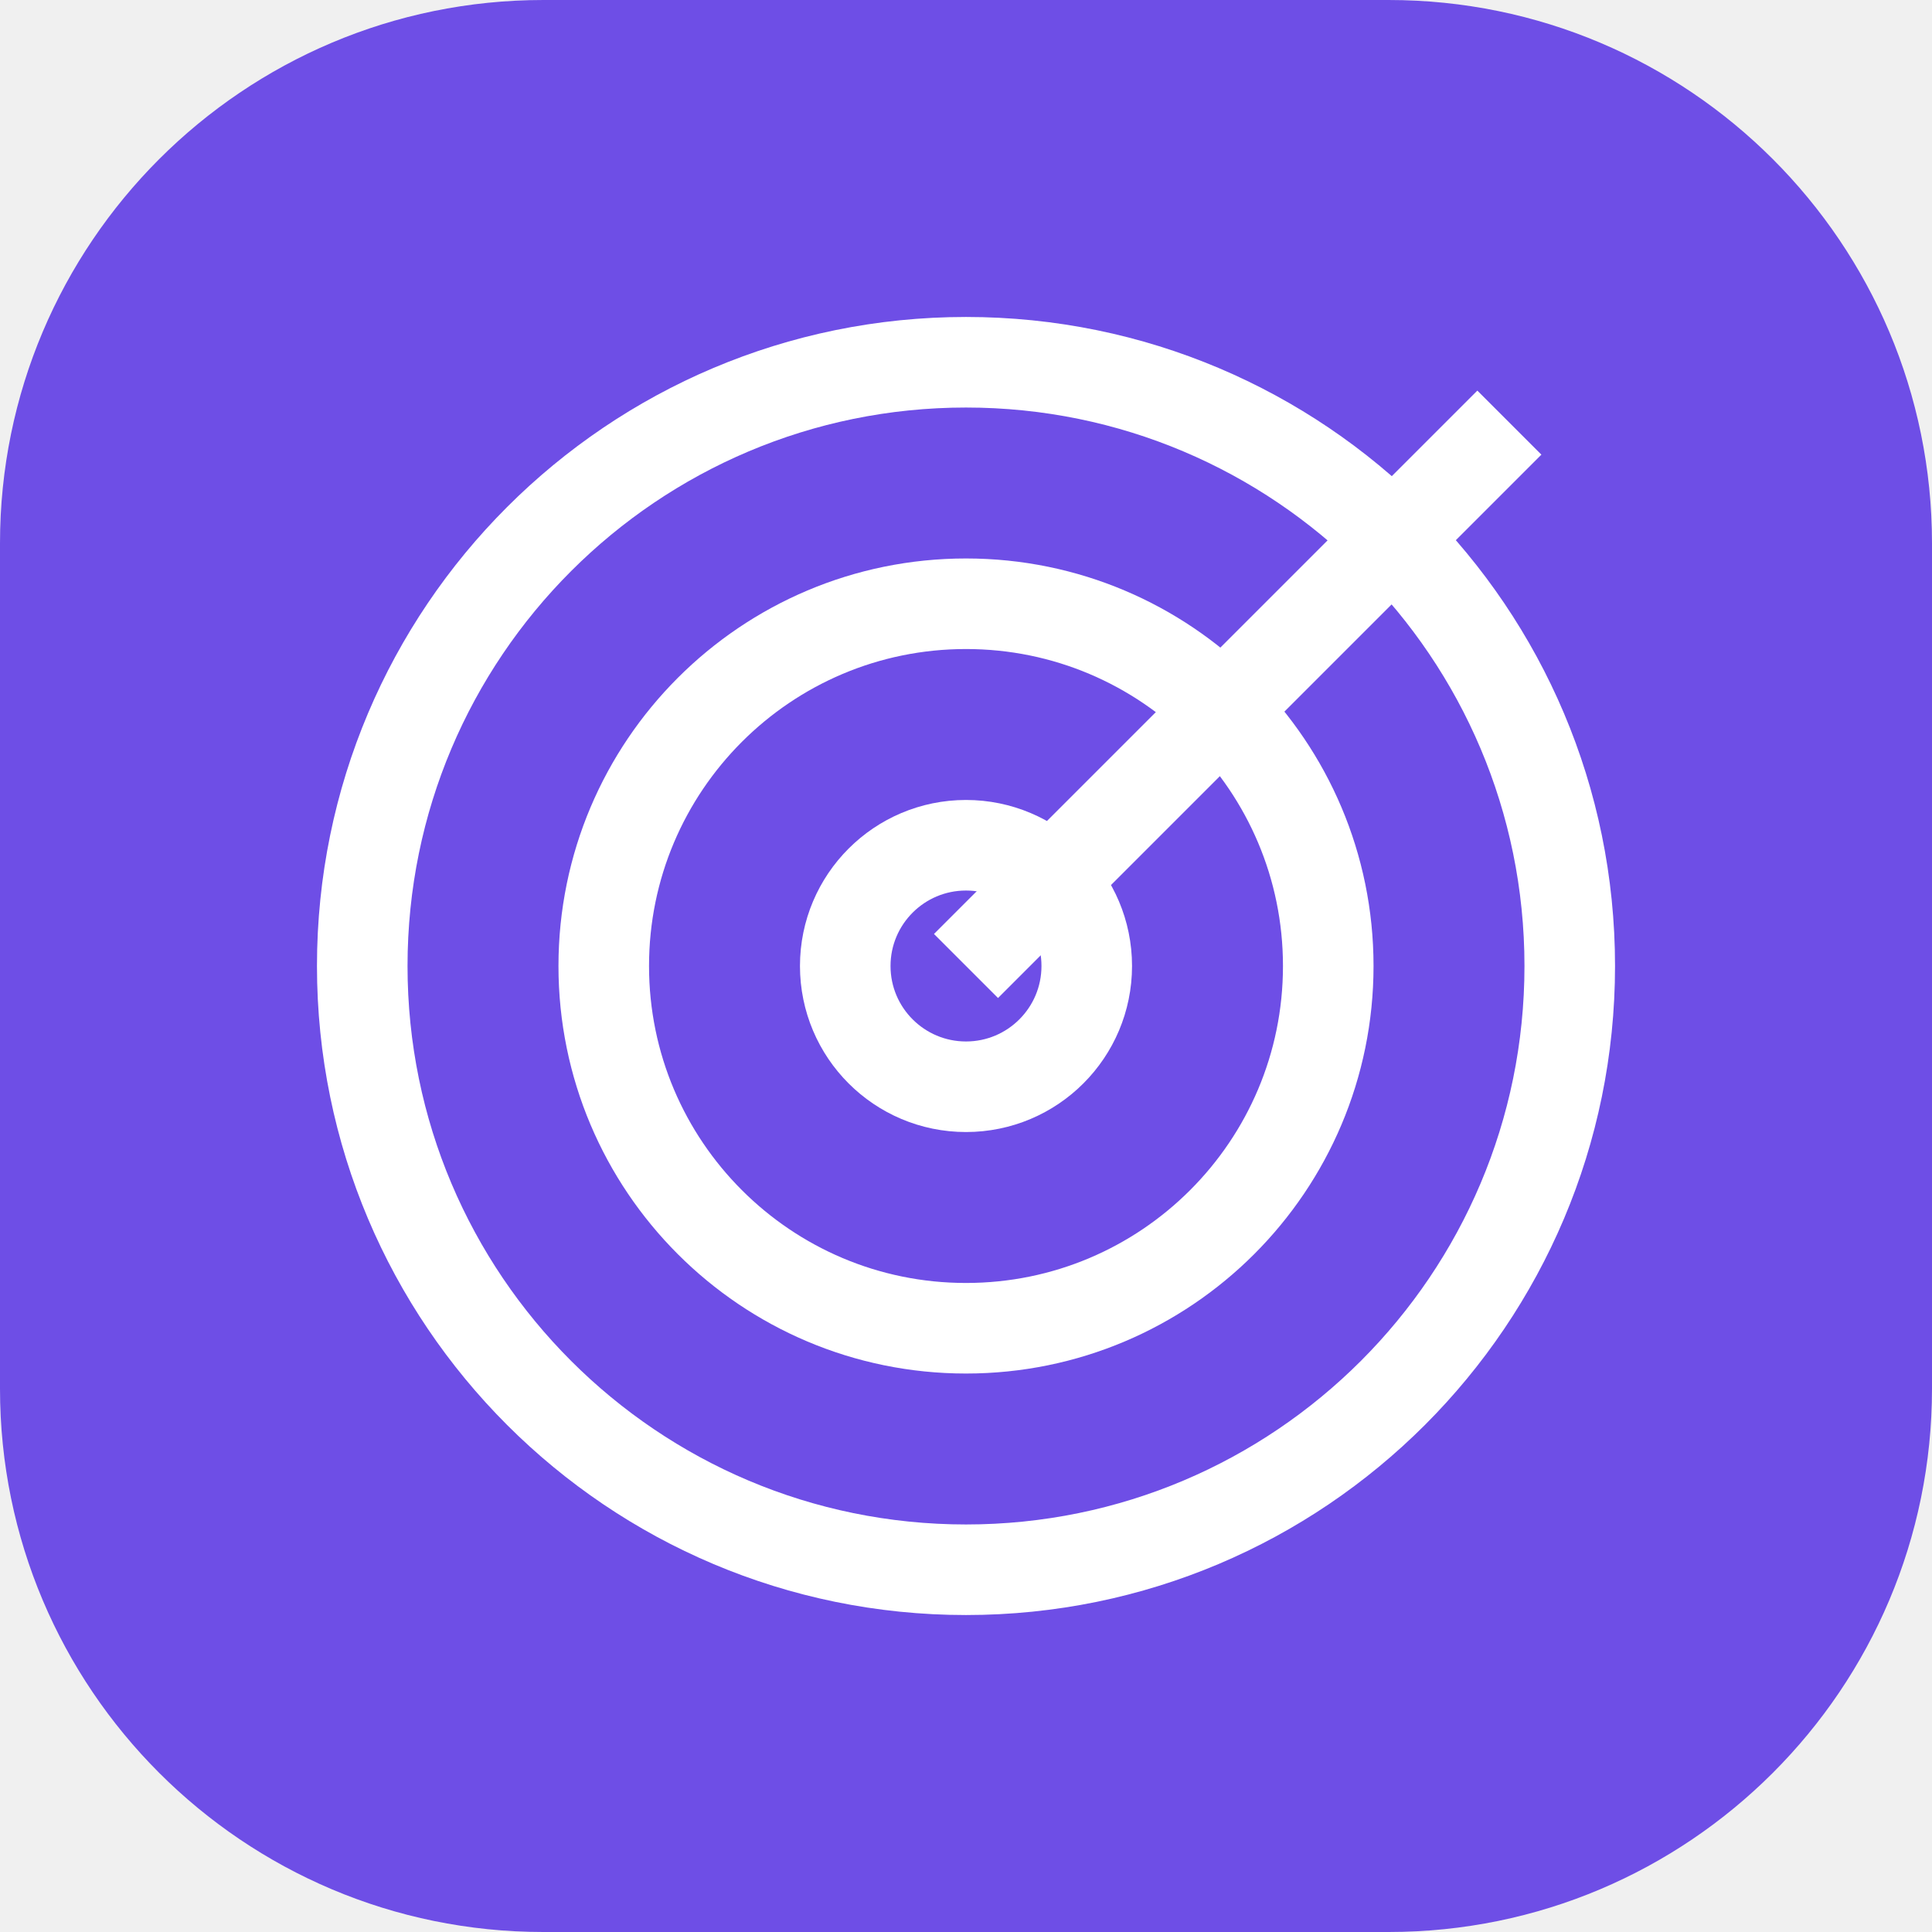
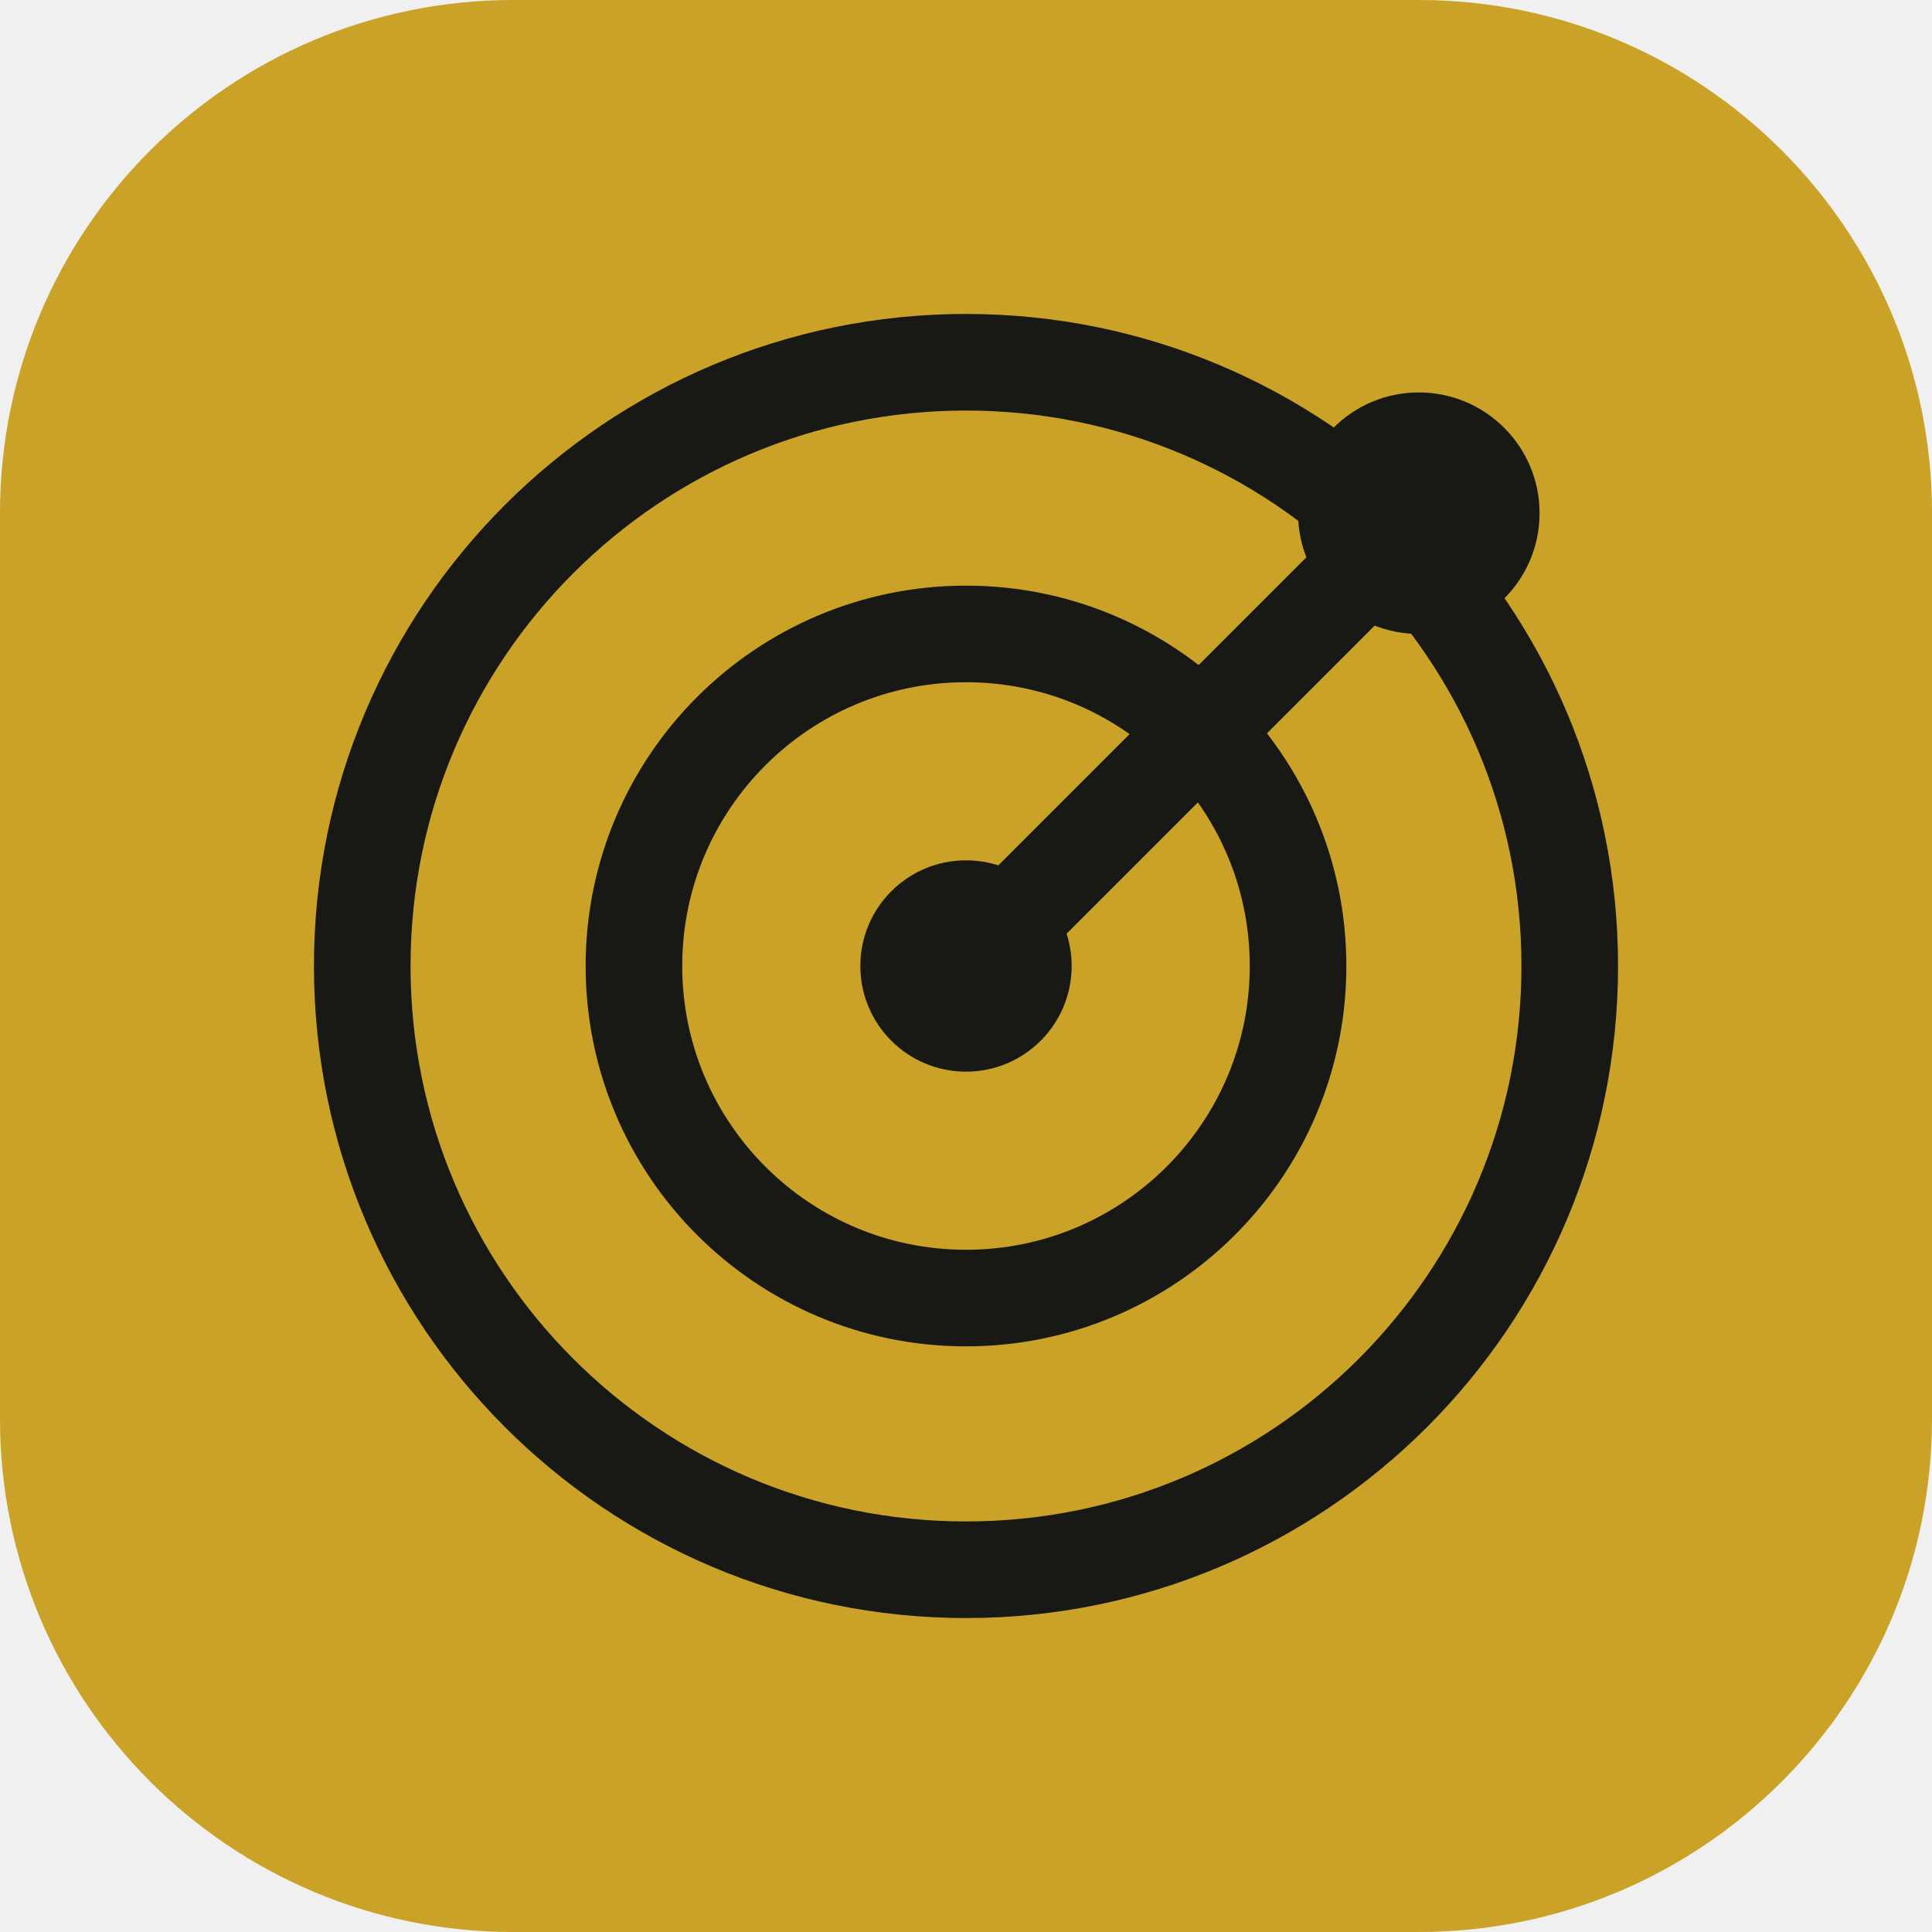
<svg xmlns="http://www.w3.org/2000/svg" viewBox="0 0 64 64">
-   <rect width="64" height="64" rx="18" fill="#6e4ee6" />
-   <g stroke="#fff" fill="none" stroke-width="3">
+   <rect width="64" height="64" rx="17" fill="#c9a227" />
+   <g stroke="#181914" fill="none" stroke-width="3.2" stroke-linecap="round">
    <circle cx="32" cy="32" r="20" />
-     <circle cx="32" cy="32" r="12" />
-     <circle cx="32" cy="32" r="4" />
-     <path d="M32 32 50 14" />
+     <circle cx="32" cy="32" r="11" />
+     <path d="M32 32 47 17" />
  </g>
+   <circle cx="32" cy="32" r="3.5" fill="#181914" />
+   <circle cx="47" cy="17" r="4" fill="#181914" />
</svg>
